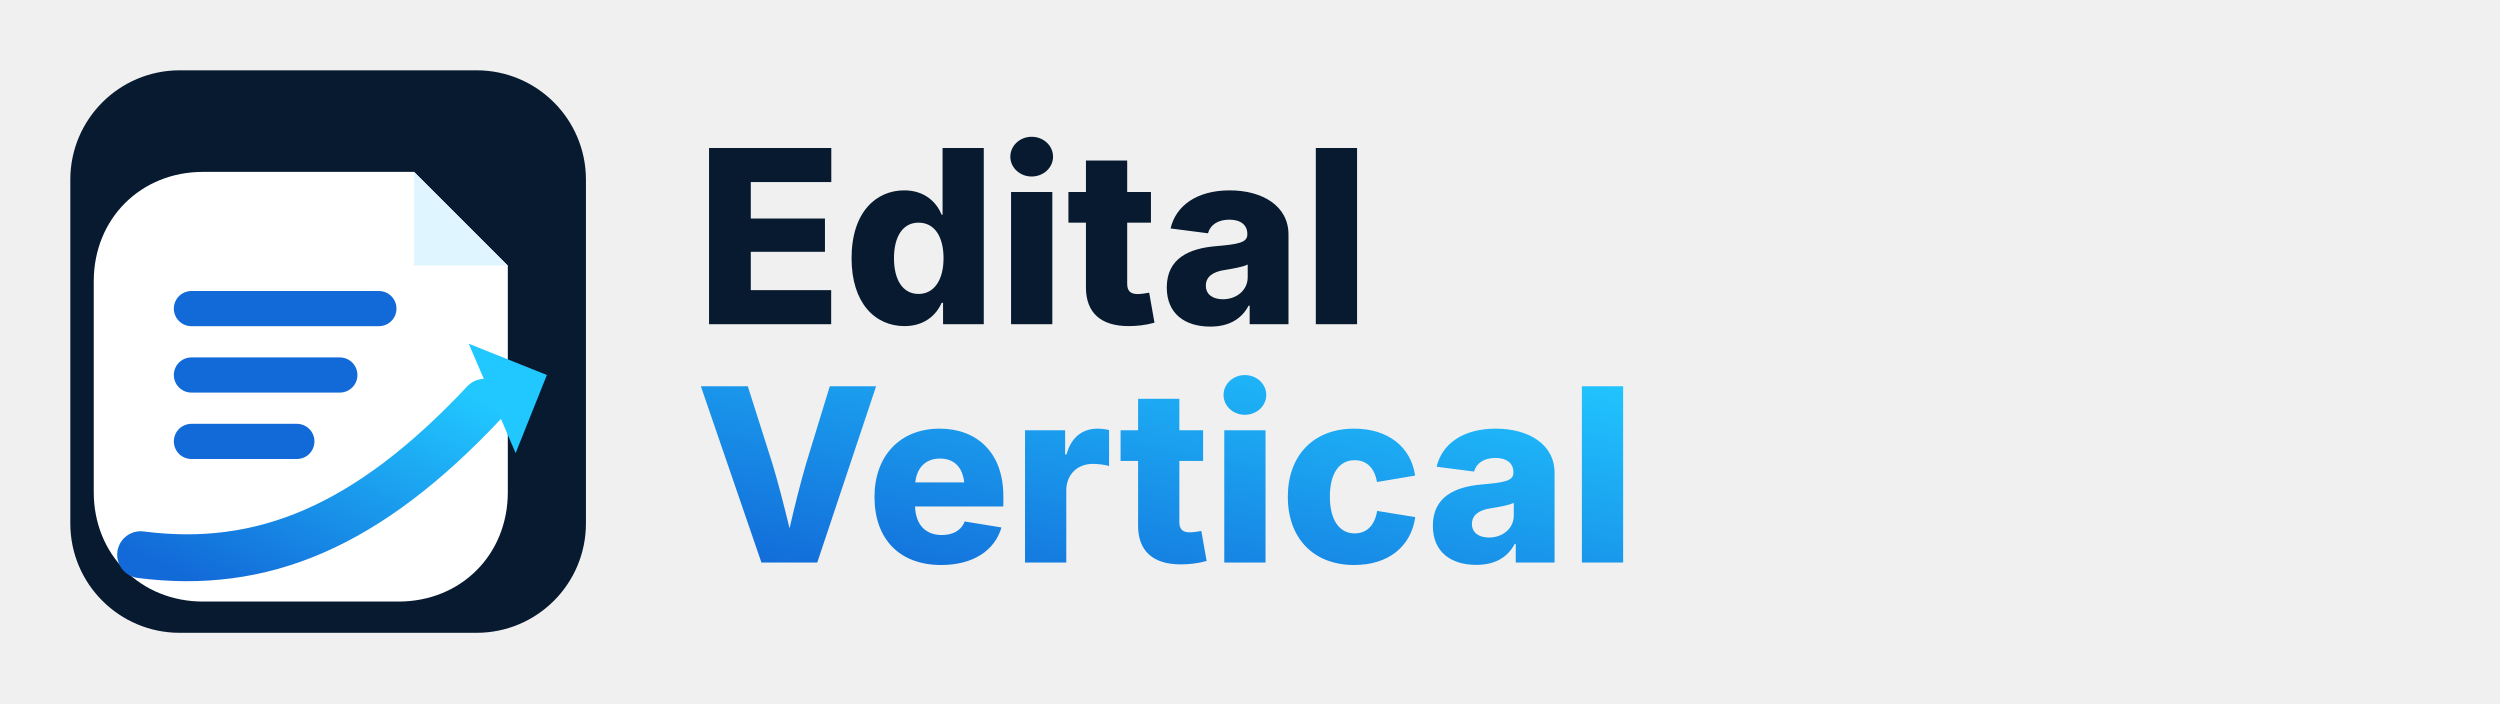
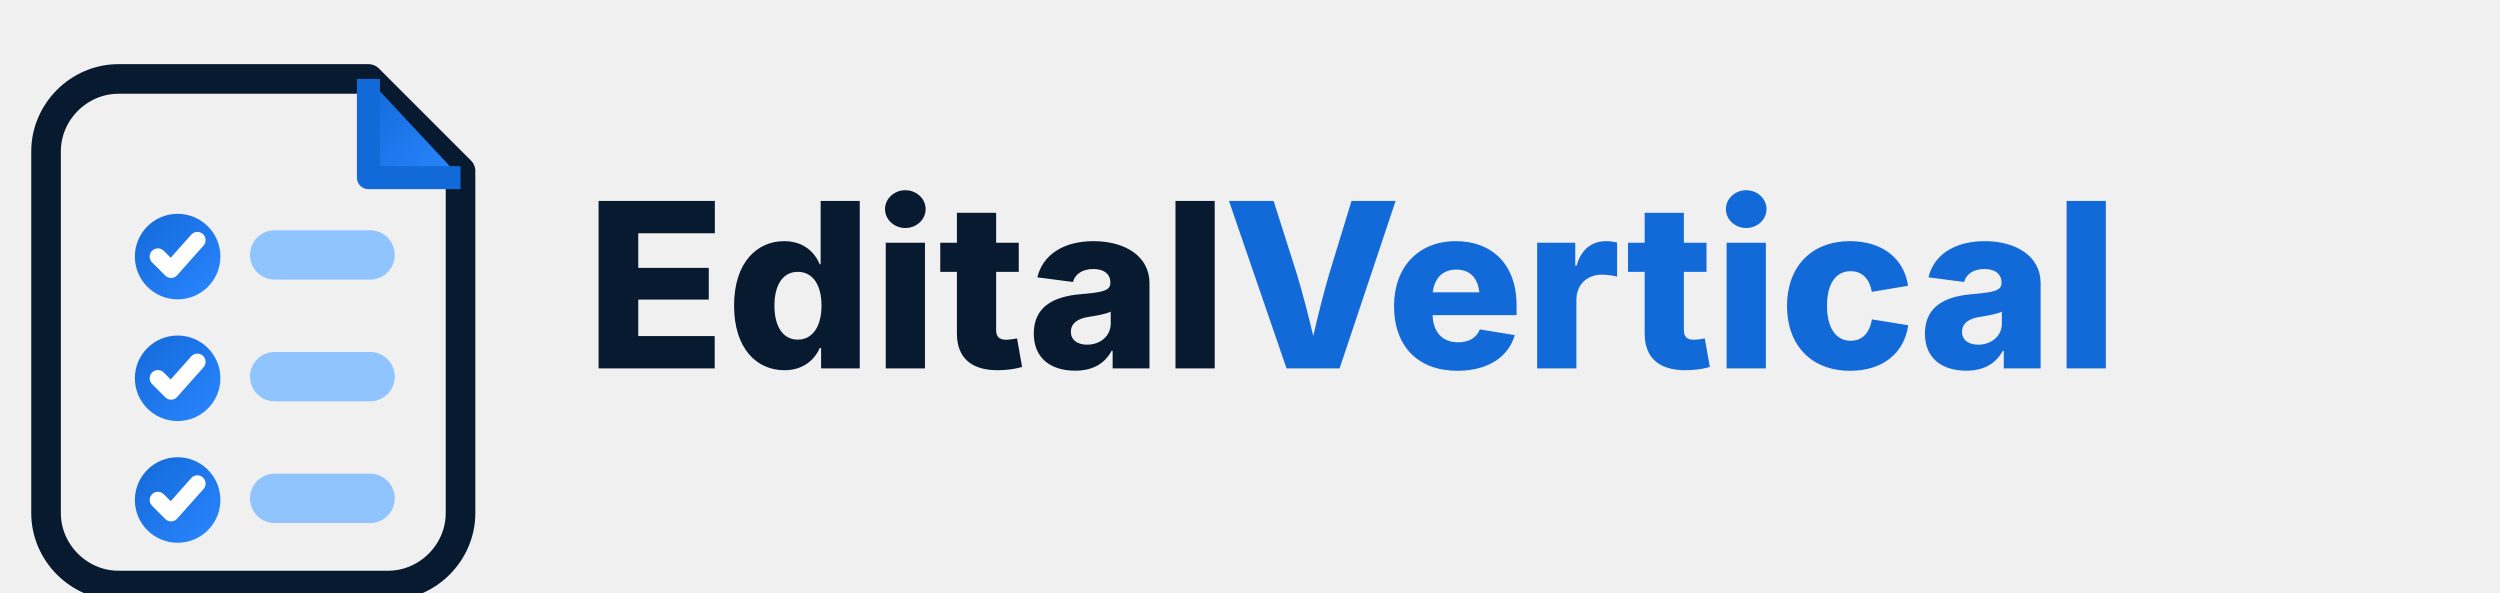
- <svg xmlns="http://www.w3.org/2000/svg" viewBox="0 0 640 180" role="img" aria-labelledby="t d">
+ <svg xmlns="http://www.w3.org/2000/svg" viewBox="0 0 760 180" role="img" aria-labelledby="t d">
  <defs>
-     <linearGradient id="g" x1="0" y1="1" x2="1" y2="0">
-       <stop stop-color="#1269d8" />
-       <stop offset="1" stop-color="#21c7ff" />
+     <linearGradient id="b" x1="0" y1="0" x2="1" y2="1">
+       <stop offset="0" stop-color="#1269d8" />
+       <stop offset="1" stop-color="#2b86ff" />
    </linearGradient>
  </defs>
-   <g transform="translate(18 18)">
-     <rect x="0" y="0" width="132" height="144" rx="28" fill="#071a2f" />
-     <path d="M34 26h54l24 24v58c0 16-12 28-28 28H34c-16 0-28-12-28-28V54c0-16 12-28 28-28z" fill="white" />
-     <path d="M88 26v24h24" fill="#dff5ff" />
-     <path d="M31 61h48M31 78h38M31 95h27" stroke="#1269d8" stroke-width="9" stroke-linecap="round" />
-     <path d="M18 124c31 4 58-7 88-39" fill="none" stroke="url(#g)" stroke-width="12" stroke-linecap="round" />
-     <path d="M102 70l20 8-8 20z" fill="#21c7ff" />
+   <g transform="translate(10 14)">
+     <path d="M26 10h76l28 28v104c0 12-10 22-22 22H26c-12 0-22-10-22-22V32c0-12 10-22 22-22z" fill="none" stroke="#071a2f" stroke-width="9" stroke-linejoin="round" />
+     <path d="M102 10v30h28" fill="url(#b)" stroke="#1269d8" stroke-width="7" stroke-linejoin="round" />
+     <circle cx="44" cy="64" r="13" fill="url(#b)" />
+     <path d="M38 64l4 4 8-9" fill="none" stroke="#fff" stroke-width="5" stroke-linecap="round" stroke-linejoin="round" />
+     <rect x="66" y="56" width="44" height="15" rx="7.5" fill="#8fc4ff" />
+     <circle cx="44" cy="101" r="13" fill="url(#b)" />
+     <path d="M38 101l4 4 8-9" fill="none" stroke="#fff" stroke-width="5" stroke-linecap="round" stroke-linejoin="round" />
+     <rect x="66" y="93" width="44" height="15" rx="7.5" fill="#8fc4ff" />
+     <circle cx="44" cy="138" r="13" fill="url(#b)" />
+     <path d="M38 138l4 4 8-9" fill="none" stroke="#fff" stroke-width="5" stroke-linecap="round" stroke-linejoin="round" />
+     <rect x="66" y="130" width="44" height="15" rx="7.5" fill="#8fc4ff" />
  </g>
-   <g font-family="Inter,Segoe UI,Arial,sans-serif" font-weight="800">
-     <text x="178" y="83" font-size="62" fill="#071a2f">Edital</text>
-     <text x="178" y="144" font-size="62" fill="url(#g)">Vertical</text>
-   </g>
+   <text x="178" y="112" font-family="Inter,Segoe UI,Arial,sans-serif" font-size="70" font-weight="800" fill="#071a2f">Edital</text>
+   <text x="372" y="112" font-family="Inter,Segoe UI,Arial,sans-serif" font-size="70" font-weight="800" fill="#1269d8">Vertical</text>
</svg>
